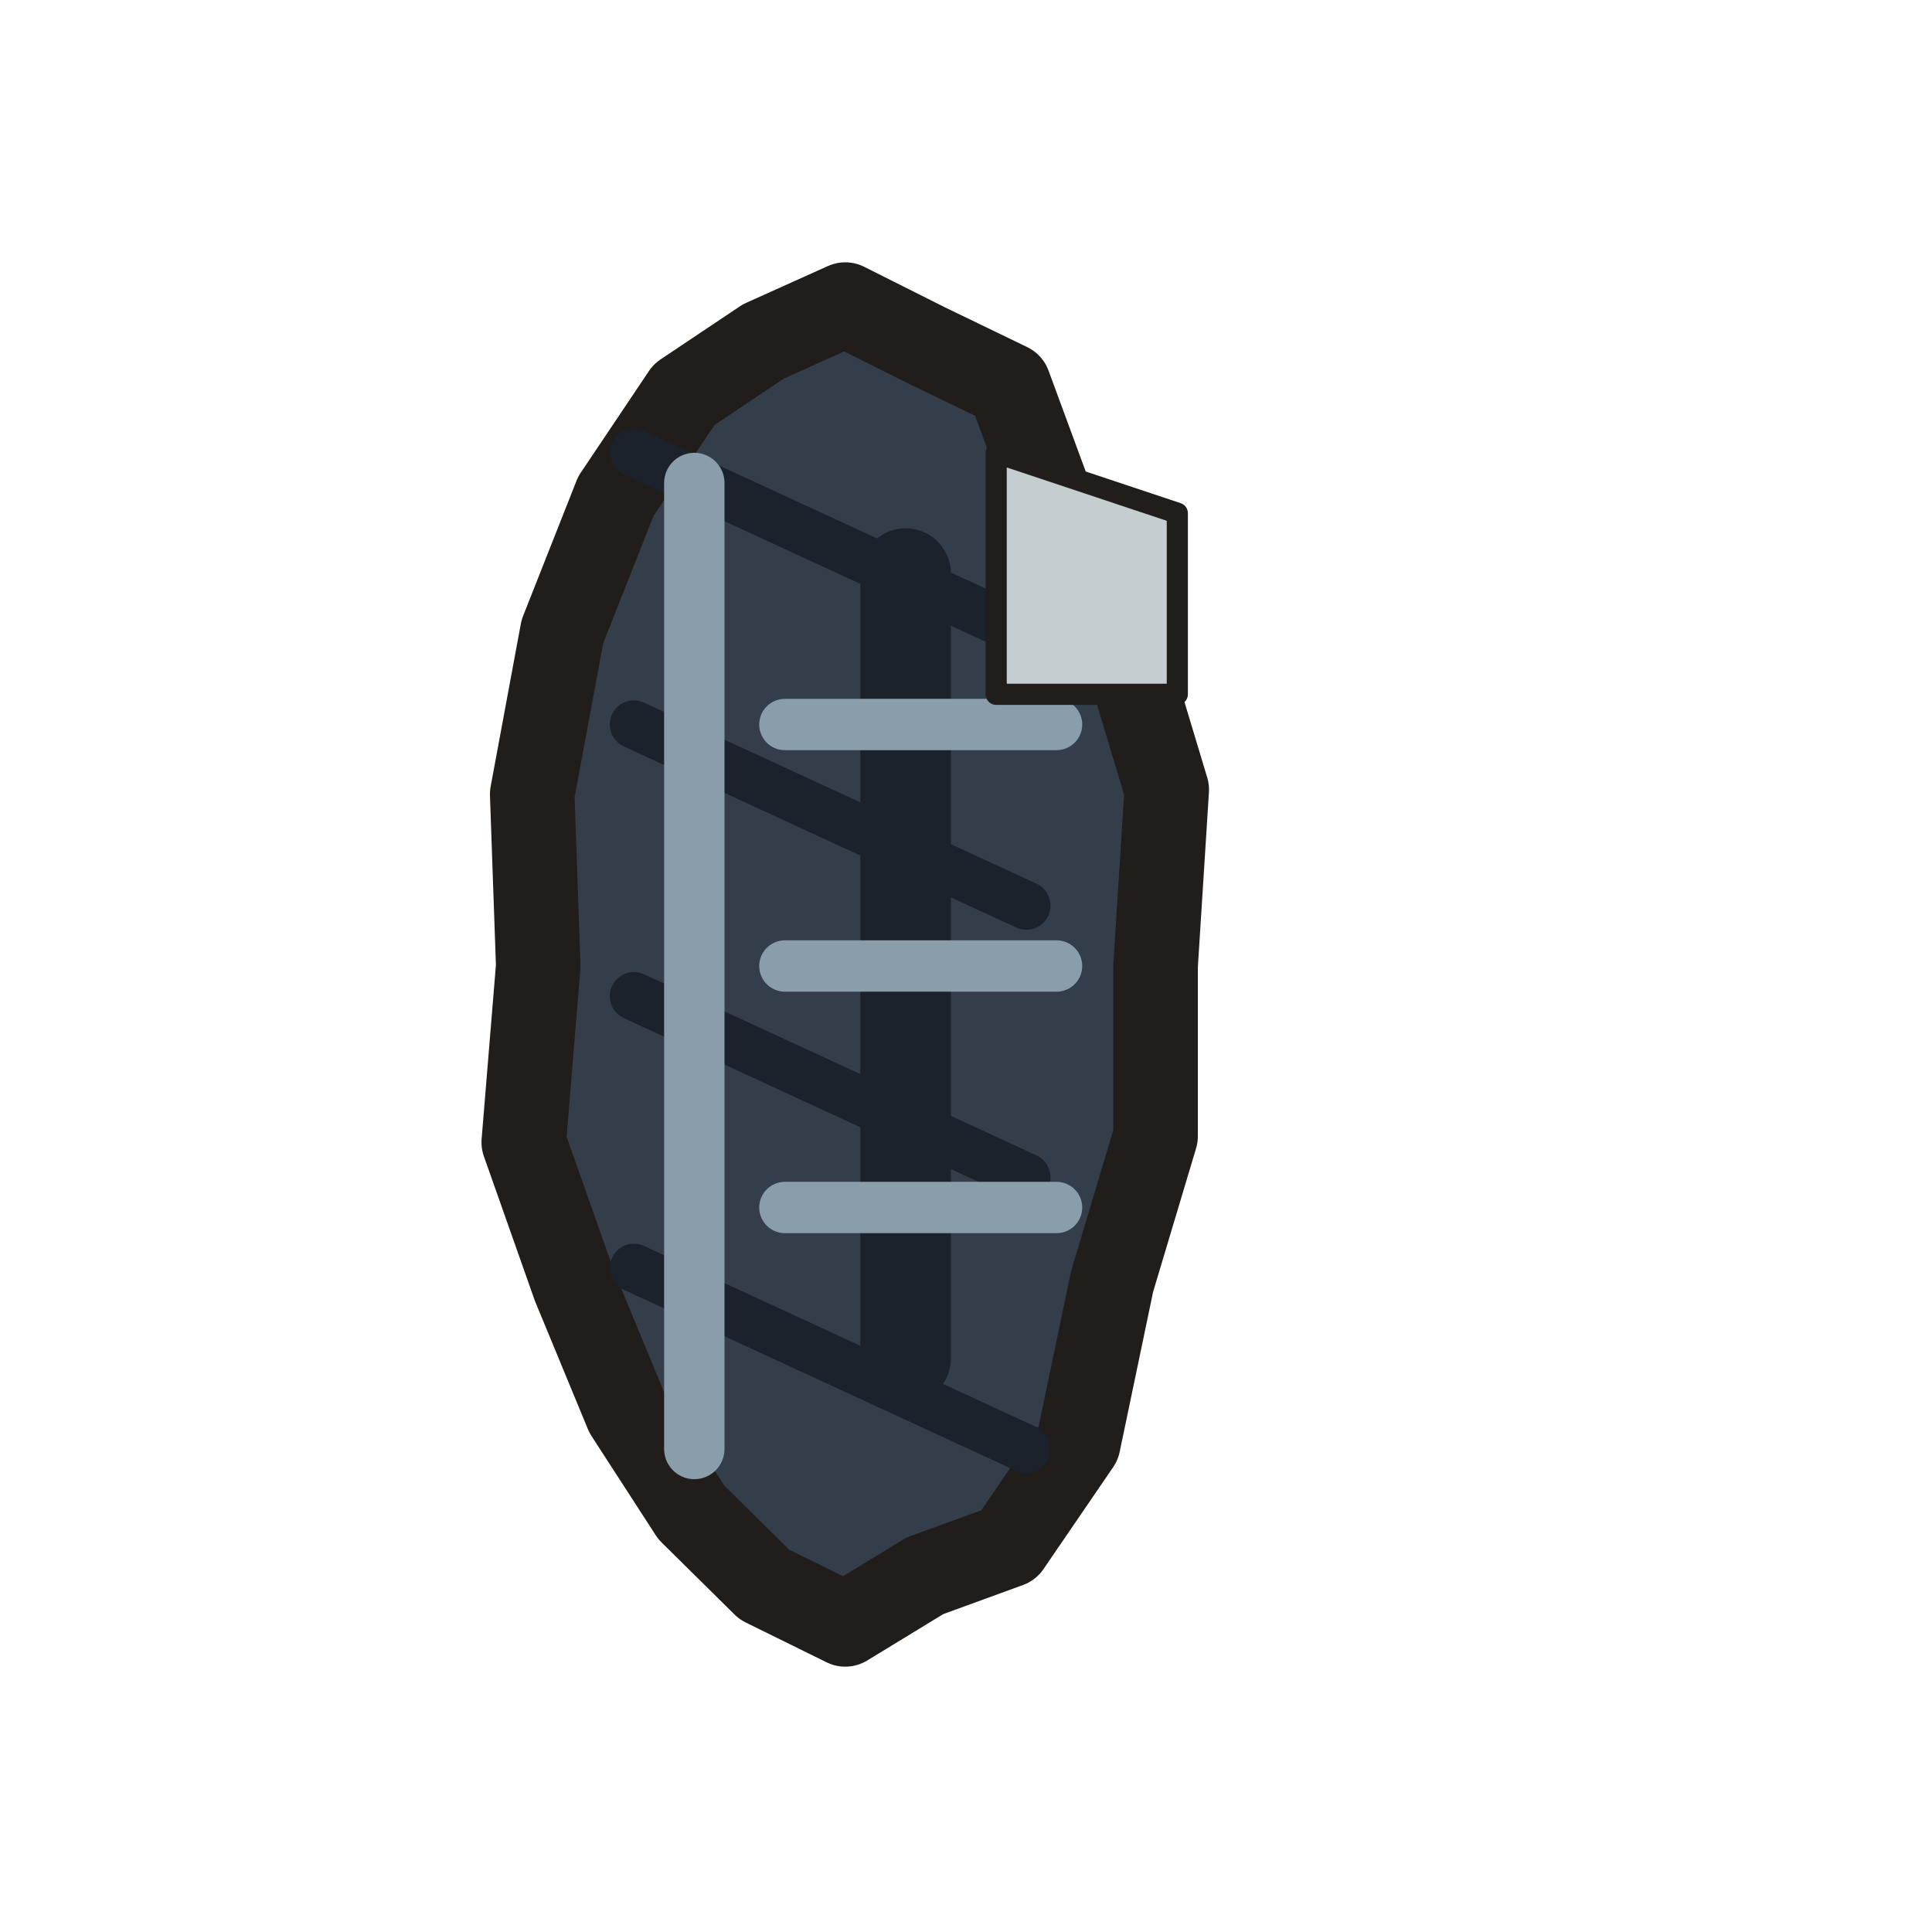
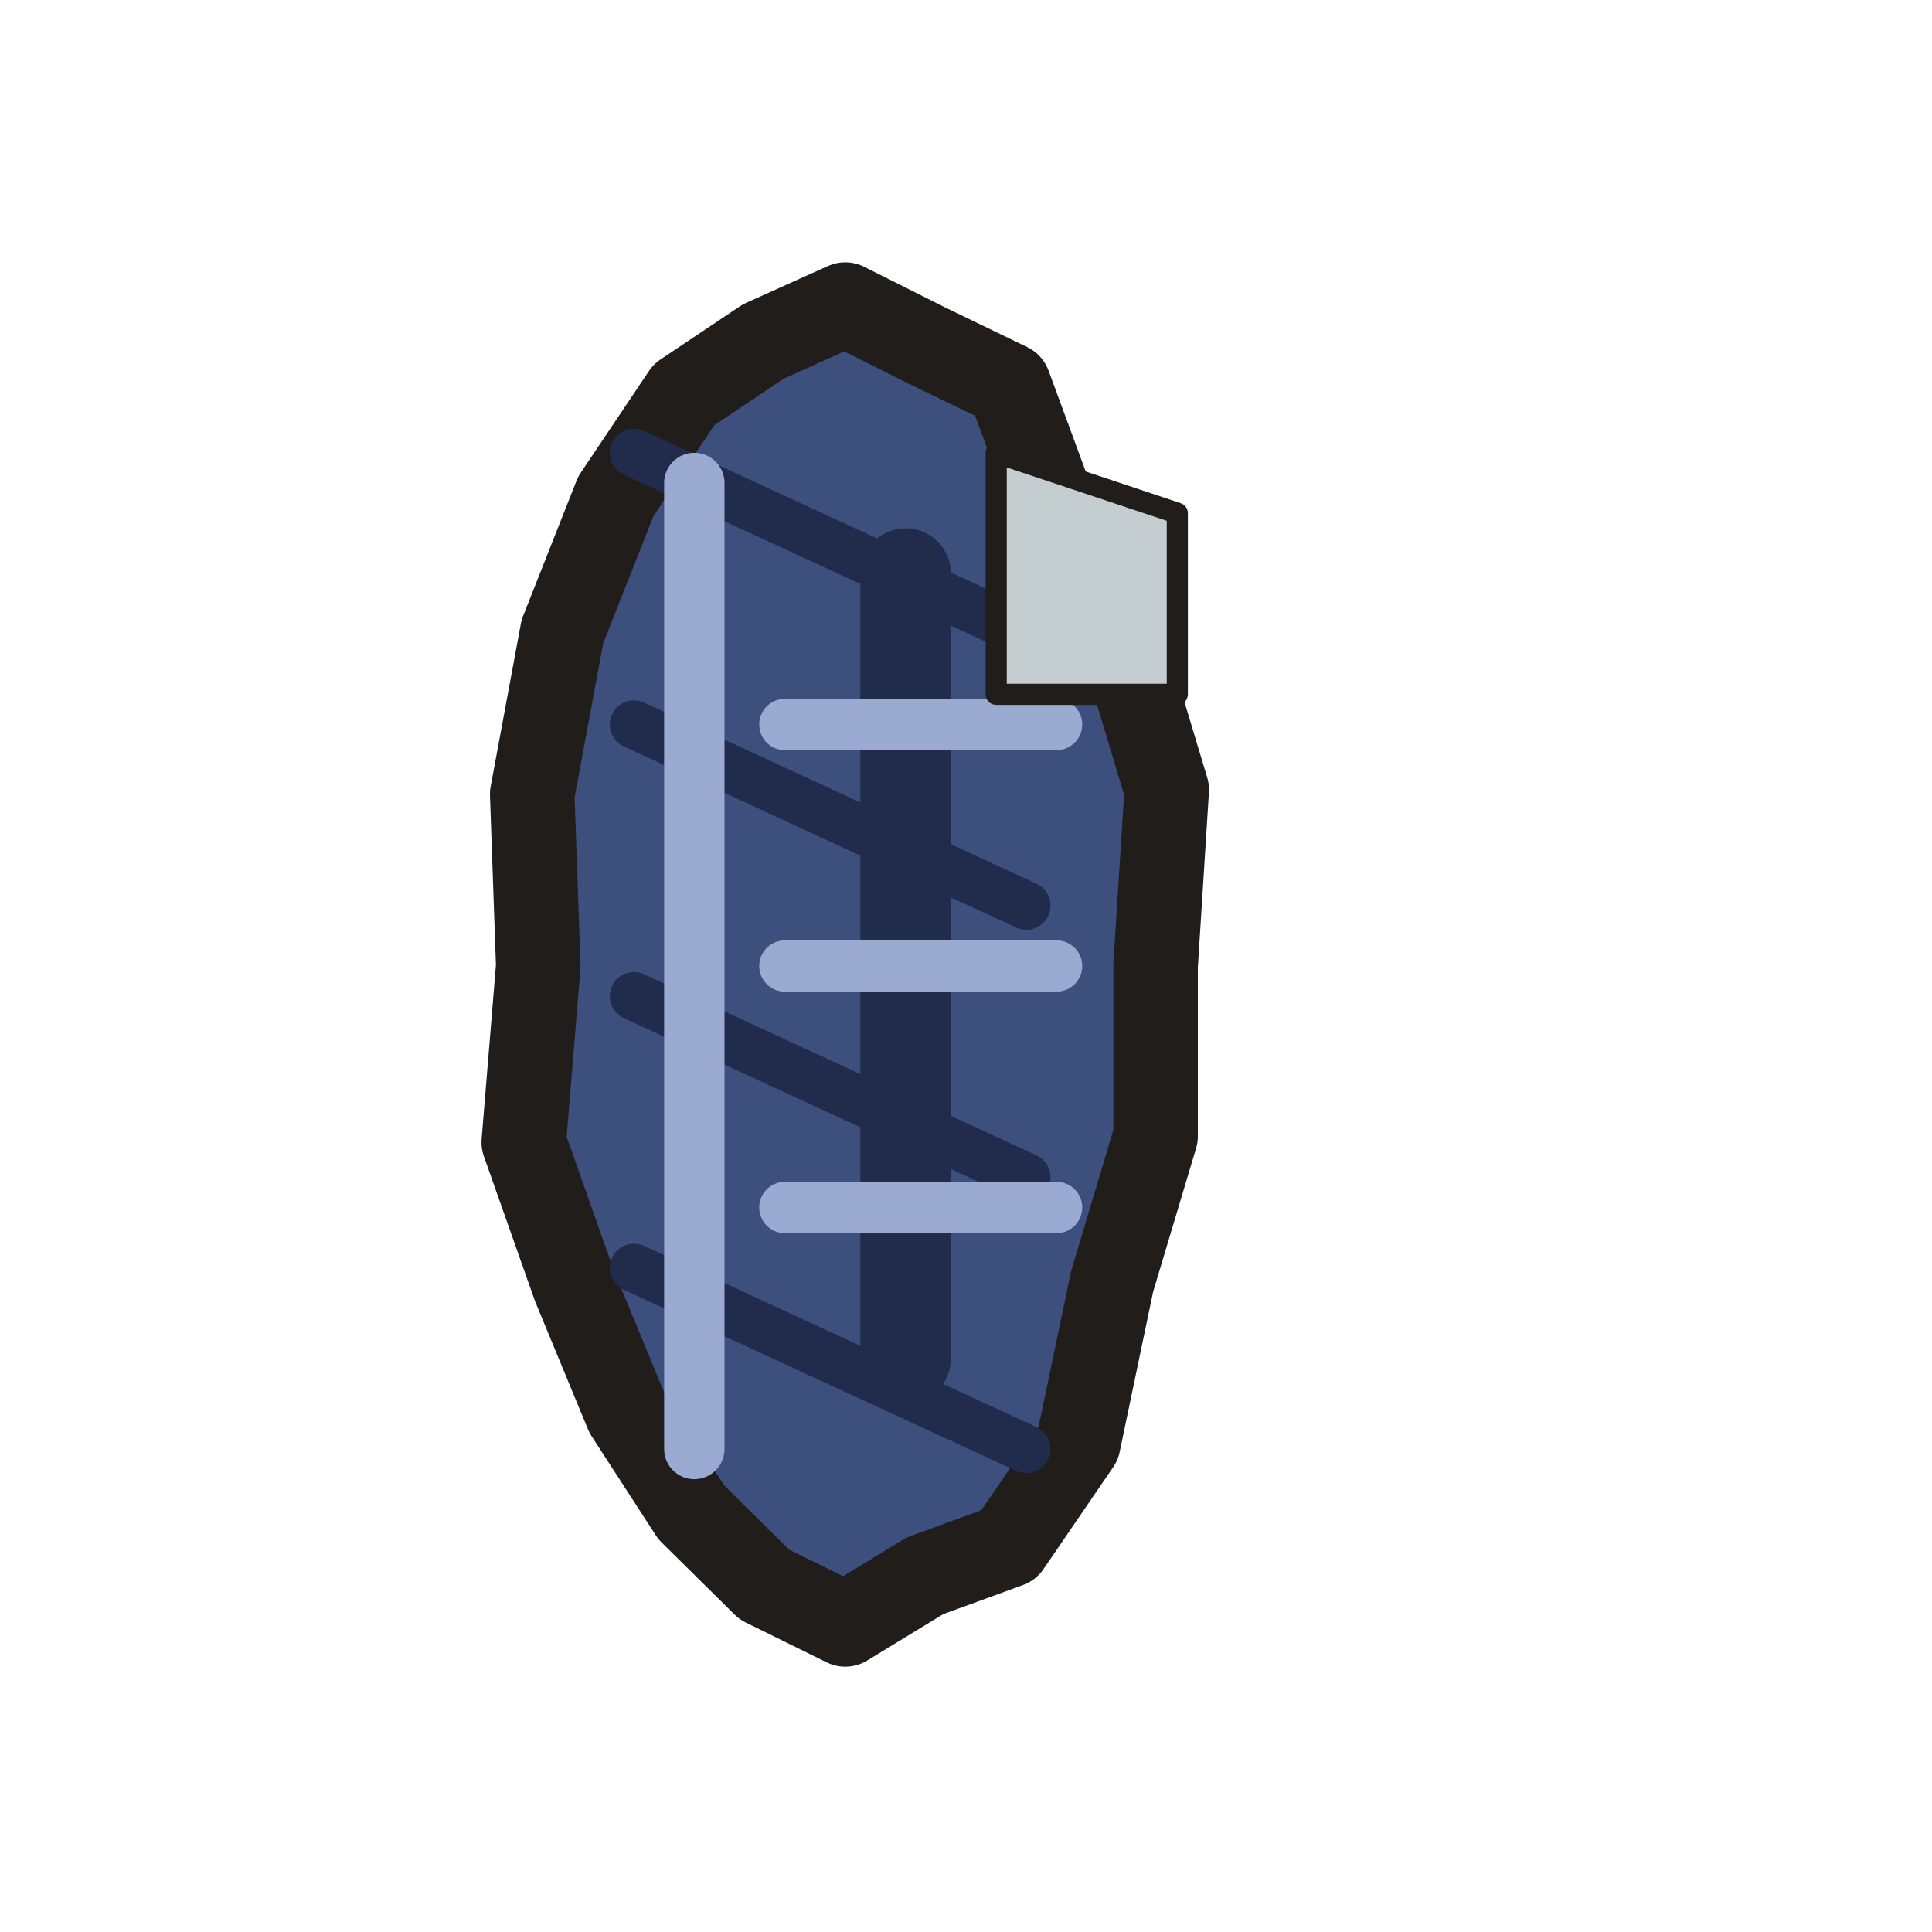
<svg xmlns="http://www.w3.org/2000/svg" width="64" height="64" viewBox="0 0 64 64">
-   <polygon points="38.28,32.00 38.28,37.64 36.84,42.45 35.72,47.81 33.41,51.19 30.64,52.20 28.00,53.81 25.32,52.49 22.90,50.10 20.77,46.81 19.03,42.60 17.35,37.84 17.83,32.00 17.63,26.31 18.63,20.92 20.40,16.44 22.66,13.07 25.29,11.31 28.00,10.09 30.69,11.44 33.42,12.76 35.13,17.40 37.15,21.18 38.65,26.16" fill="#343e4b" stroke="#201d1a" stroke-width="2.80" stroke-linejoin="round" stroke-linecap="round" />
-   <polyline points="21.00,15.00 34.00,21.00" fill="none" stroke="#1b222b" stroke-width="1.60" stroke-linejoin="round" stroke-linecap="round" />
-   <polyline points="21.00,24.00 34.00,30.00" fill="none" stroke="#1b222b" stroke-width="1.60" stroke-linejoin="round" stroke-linecap="round" />
-   <polyline points="21.00,33.00 34.00,39.00" fill="none" stroke="#1b222b" stroke-width="1.60" stroke-linejoin="round" stroke-linecap="round" />
-   <polyline points="21.00,42.00 34.00,48.00" fill="none" stroke="#1b222b" stroke-width="1.60" stroke-linejoin="round" stroke-linecap="round" />
-   <polyline points="23.00,16.00 23.00,48.00" fill="none" stroke="#8a9daa" stroke-width="2.00" stroke-linejoin="round" stroke-linecap="round" />
-   <polyline points="30.00,19.00 30.00,45.00" fill="none" stroke="#1b222b" stroke-width="3.00" stroke-linejoin="round" stroke-linecap="round" />
-   <polyline points="26.00,24.00 35.00,24.00" fill="none" stroke="#8a9daa" stroke-width="1.70" stroke-linejoin="round" stroke-linecap="round" />
-   <polyline points="26.00,32.00 35.00,32.00" fill="none" stroke="#8a9daa" stroke-width="1.70" stroke-linejoin="round" stroke-linecap="round" />
-   <polyline points="26.00,40.00 35.00,40.00" fill="none" stroke="#8a9daa" stroke-width="1.70" stroke-linejoin="round" stroke-linecap="round" />
+   <polygon points="38.28,32.00 38.28,37.64 36.84,42.45 35.72,47.81 33.41,51.19 30.64,52.20 28.00,53.81 25.32,52.49 22.90,50.10 20.77,46.81 19.03,42.60 17.35,37.84 17.83,32.00 17.63,26.31 18.63,20.92 20.40,16.44 22.66,13.07 25.29,11.31 28.00,10.09 30.69,11.44 33.42,12.76 35.13,17.40 37.15,21.18 38.65,26.16" fill="#3d4f7d" stroke="#201d1a" stroke-width="2.80" stroke-linejoin="round" stroke-linecap="round" />
+   <polyline points="21.00,15.00 34.00,21.00" fill="none" stroke="#212c4d" stroke-width="1.60" stroke-linejoin="round" stroke-linecap="round" />
+   <polyline points="21.00,24.00 34.00,30.00" fill="none" stroke="#212c4d" stroke-width="1.60" stroke-linejoin="round" stroke-linecap="round" />
+   <polyline points="21.00,33.00 34.00,39.00" fill="none" stroke="#212c4d" stroke-width="1.60" stroke-linejoin="round" stroke-linecap="round" />
+   <polyline points="21.00,42.00 34.00,48.00" fill="none" stroke="#212c4d" stroke-width="1.60" stroke-linejoin="round" stroke-linecap="round" />
+   <polyline points="23.00,16.00 23.00,48.00" fill="none" stroke="#9aaad0" stroke-width="2.00" stroke-linejoin="round" stroke-linecap="round" />
+   <polyline points="30.00,19.00 30.00,45.00" fill="none" stroke="#212c4d" stroke-width="3.00" stroke-linejoin="round" stroke-linecap="round" />
+   <polyline points="26.00,24.00 35.00,24.00" fill="none" stroke="#9aaad0" stroke-width="1.70" stroke-linejoin="round" stroke-linecap="round" />
+   <polyline points="26.00,32.00 35.00,32.00" fill="none" stroke="#9aaad0" stroke-width="1.70" stroke-linejoin="round" stroke-linecap="round" />
+   <polyline points="26.00,40.00 35.00,40.00" fill="none" stroke="#9aaad0" stroke-width="1.70" stroke-linejoin="round" stroke-linecap="round" />
  <polygon points="33.00,15.00 39.00,17.00 39.00,23.00 33.00,23.00" fill="#c4ced0" stroke="#201d1a" stroke-width="0.70" stroke-linejoin="round" stroke-linecap="round" />
</svg>
